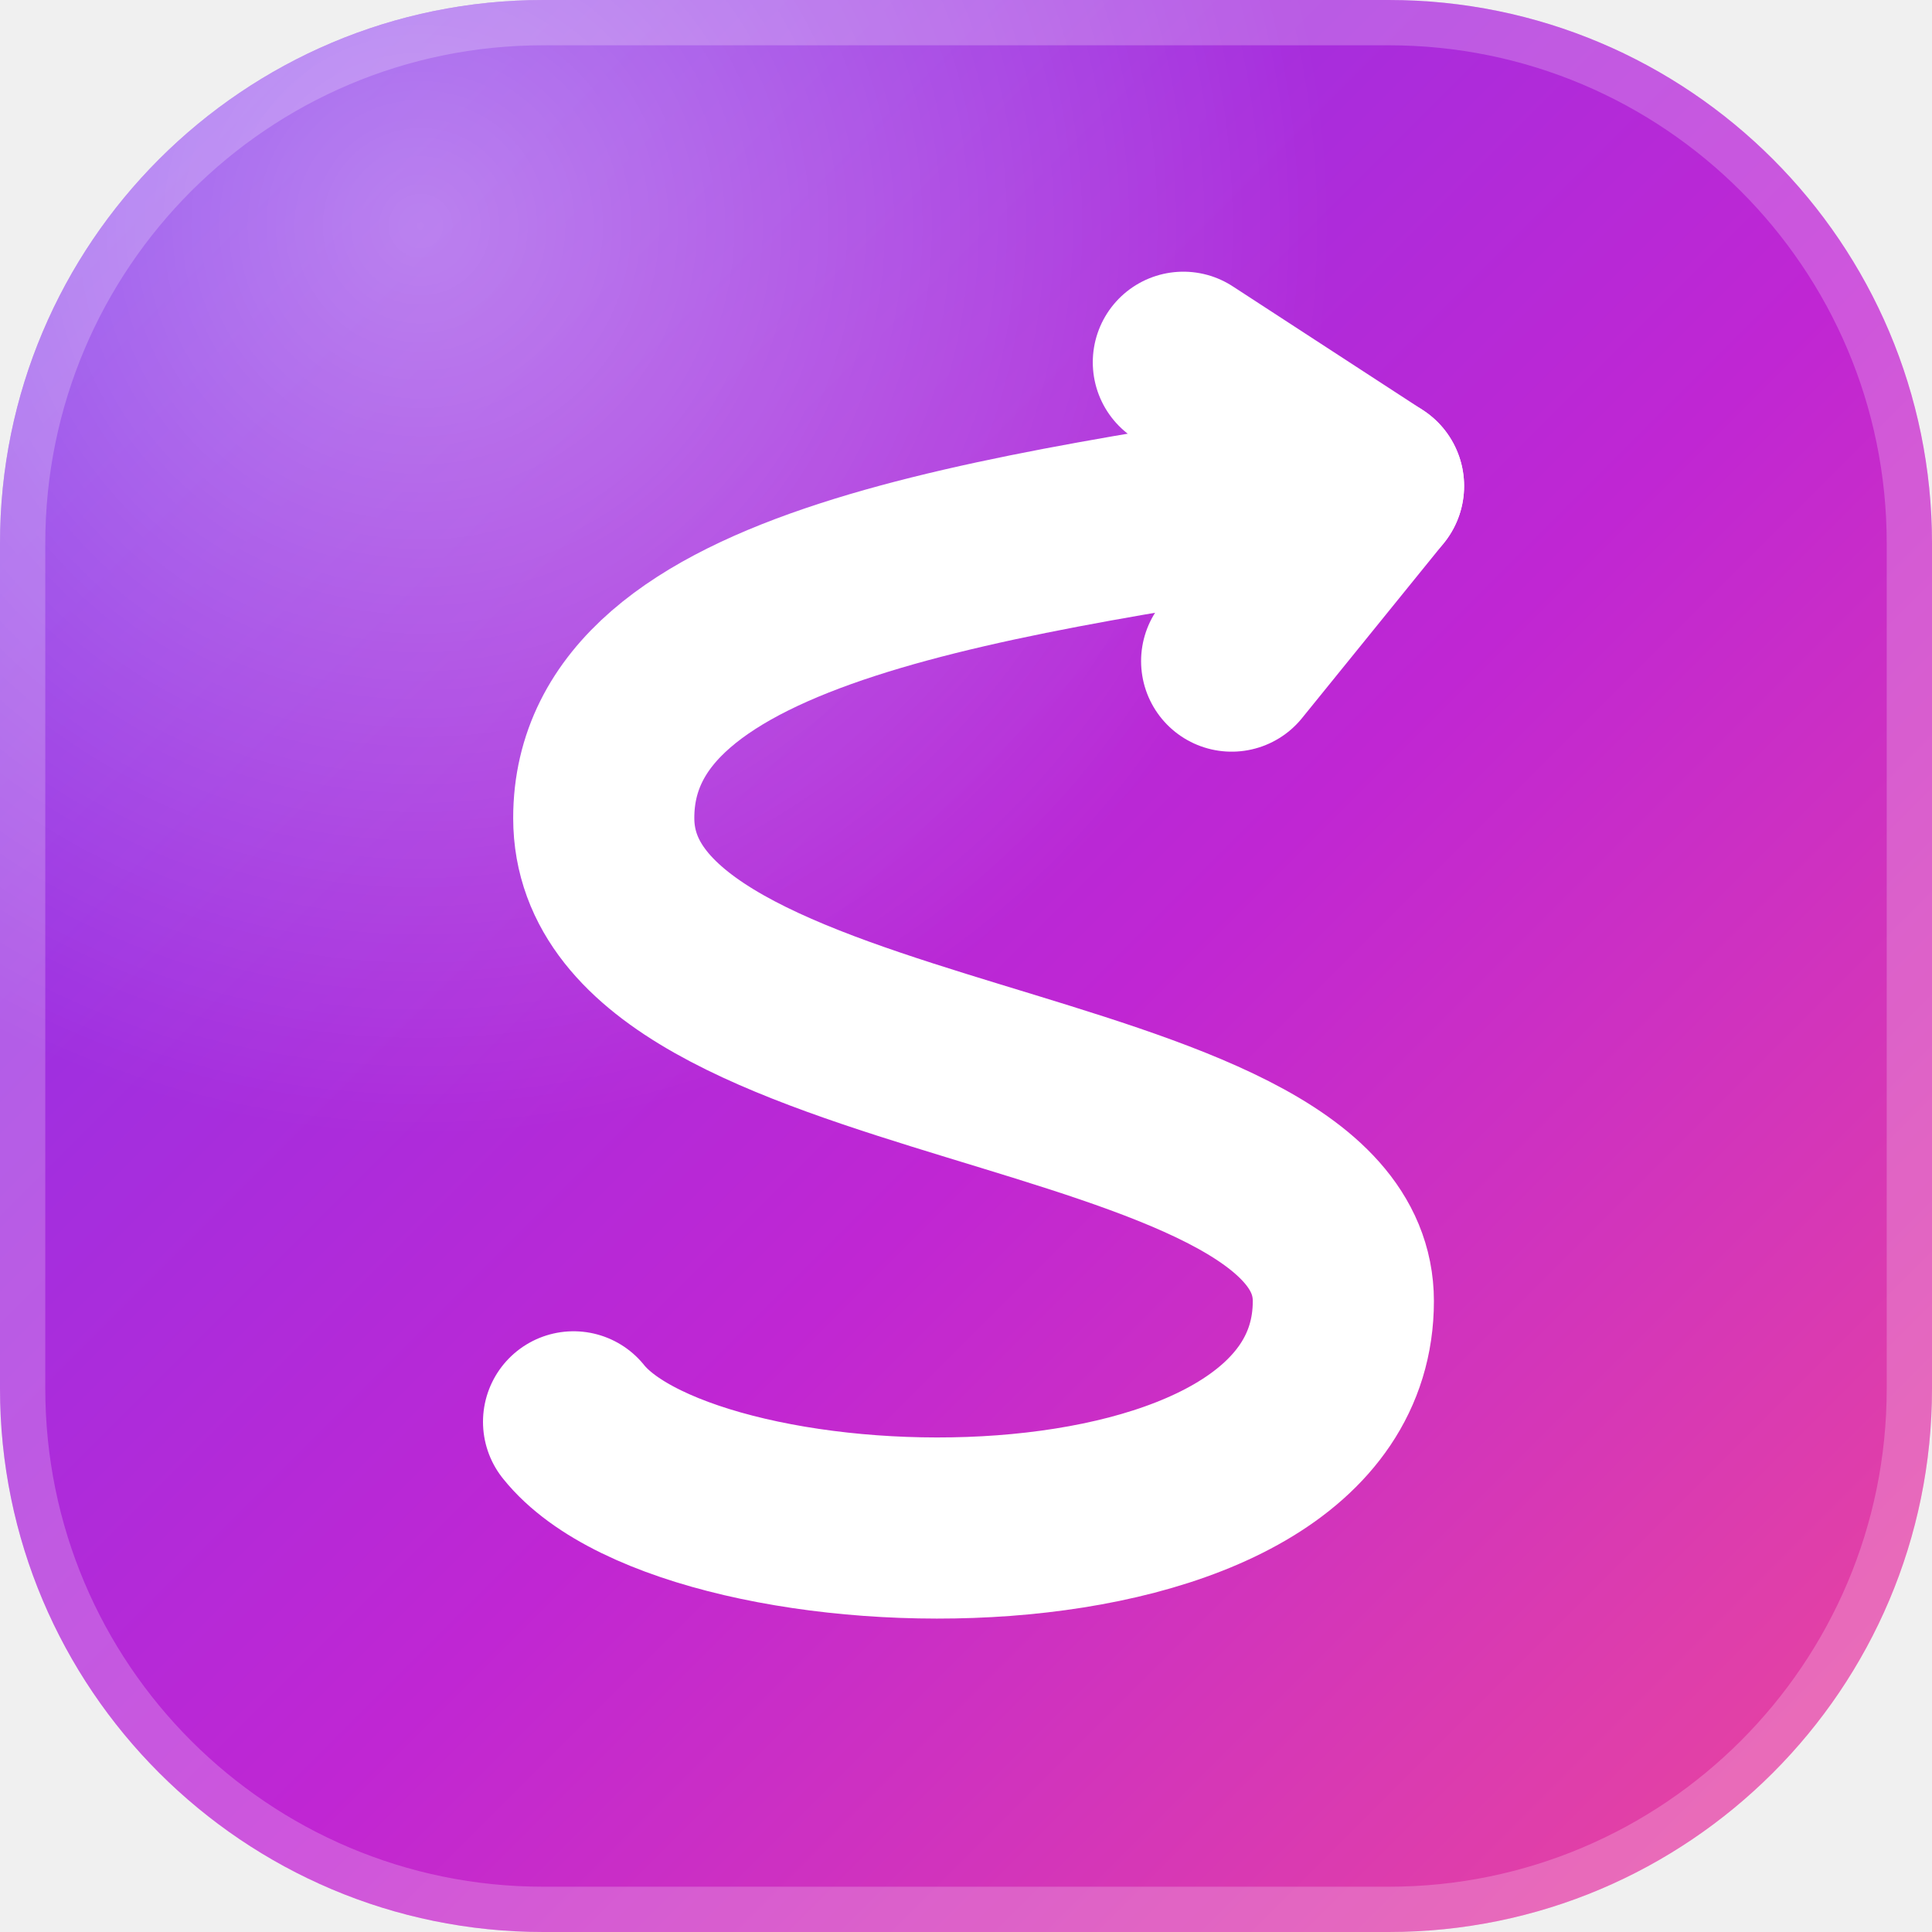
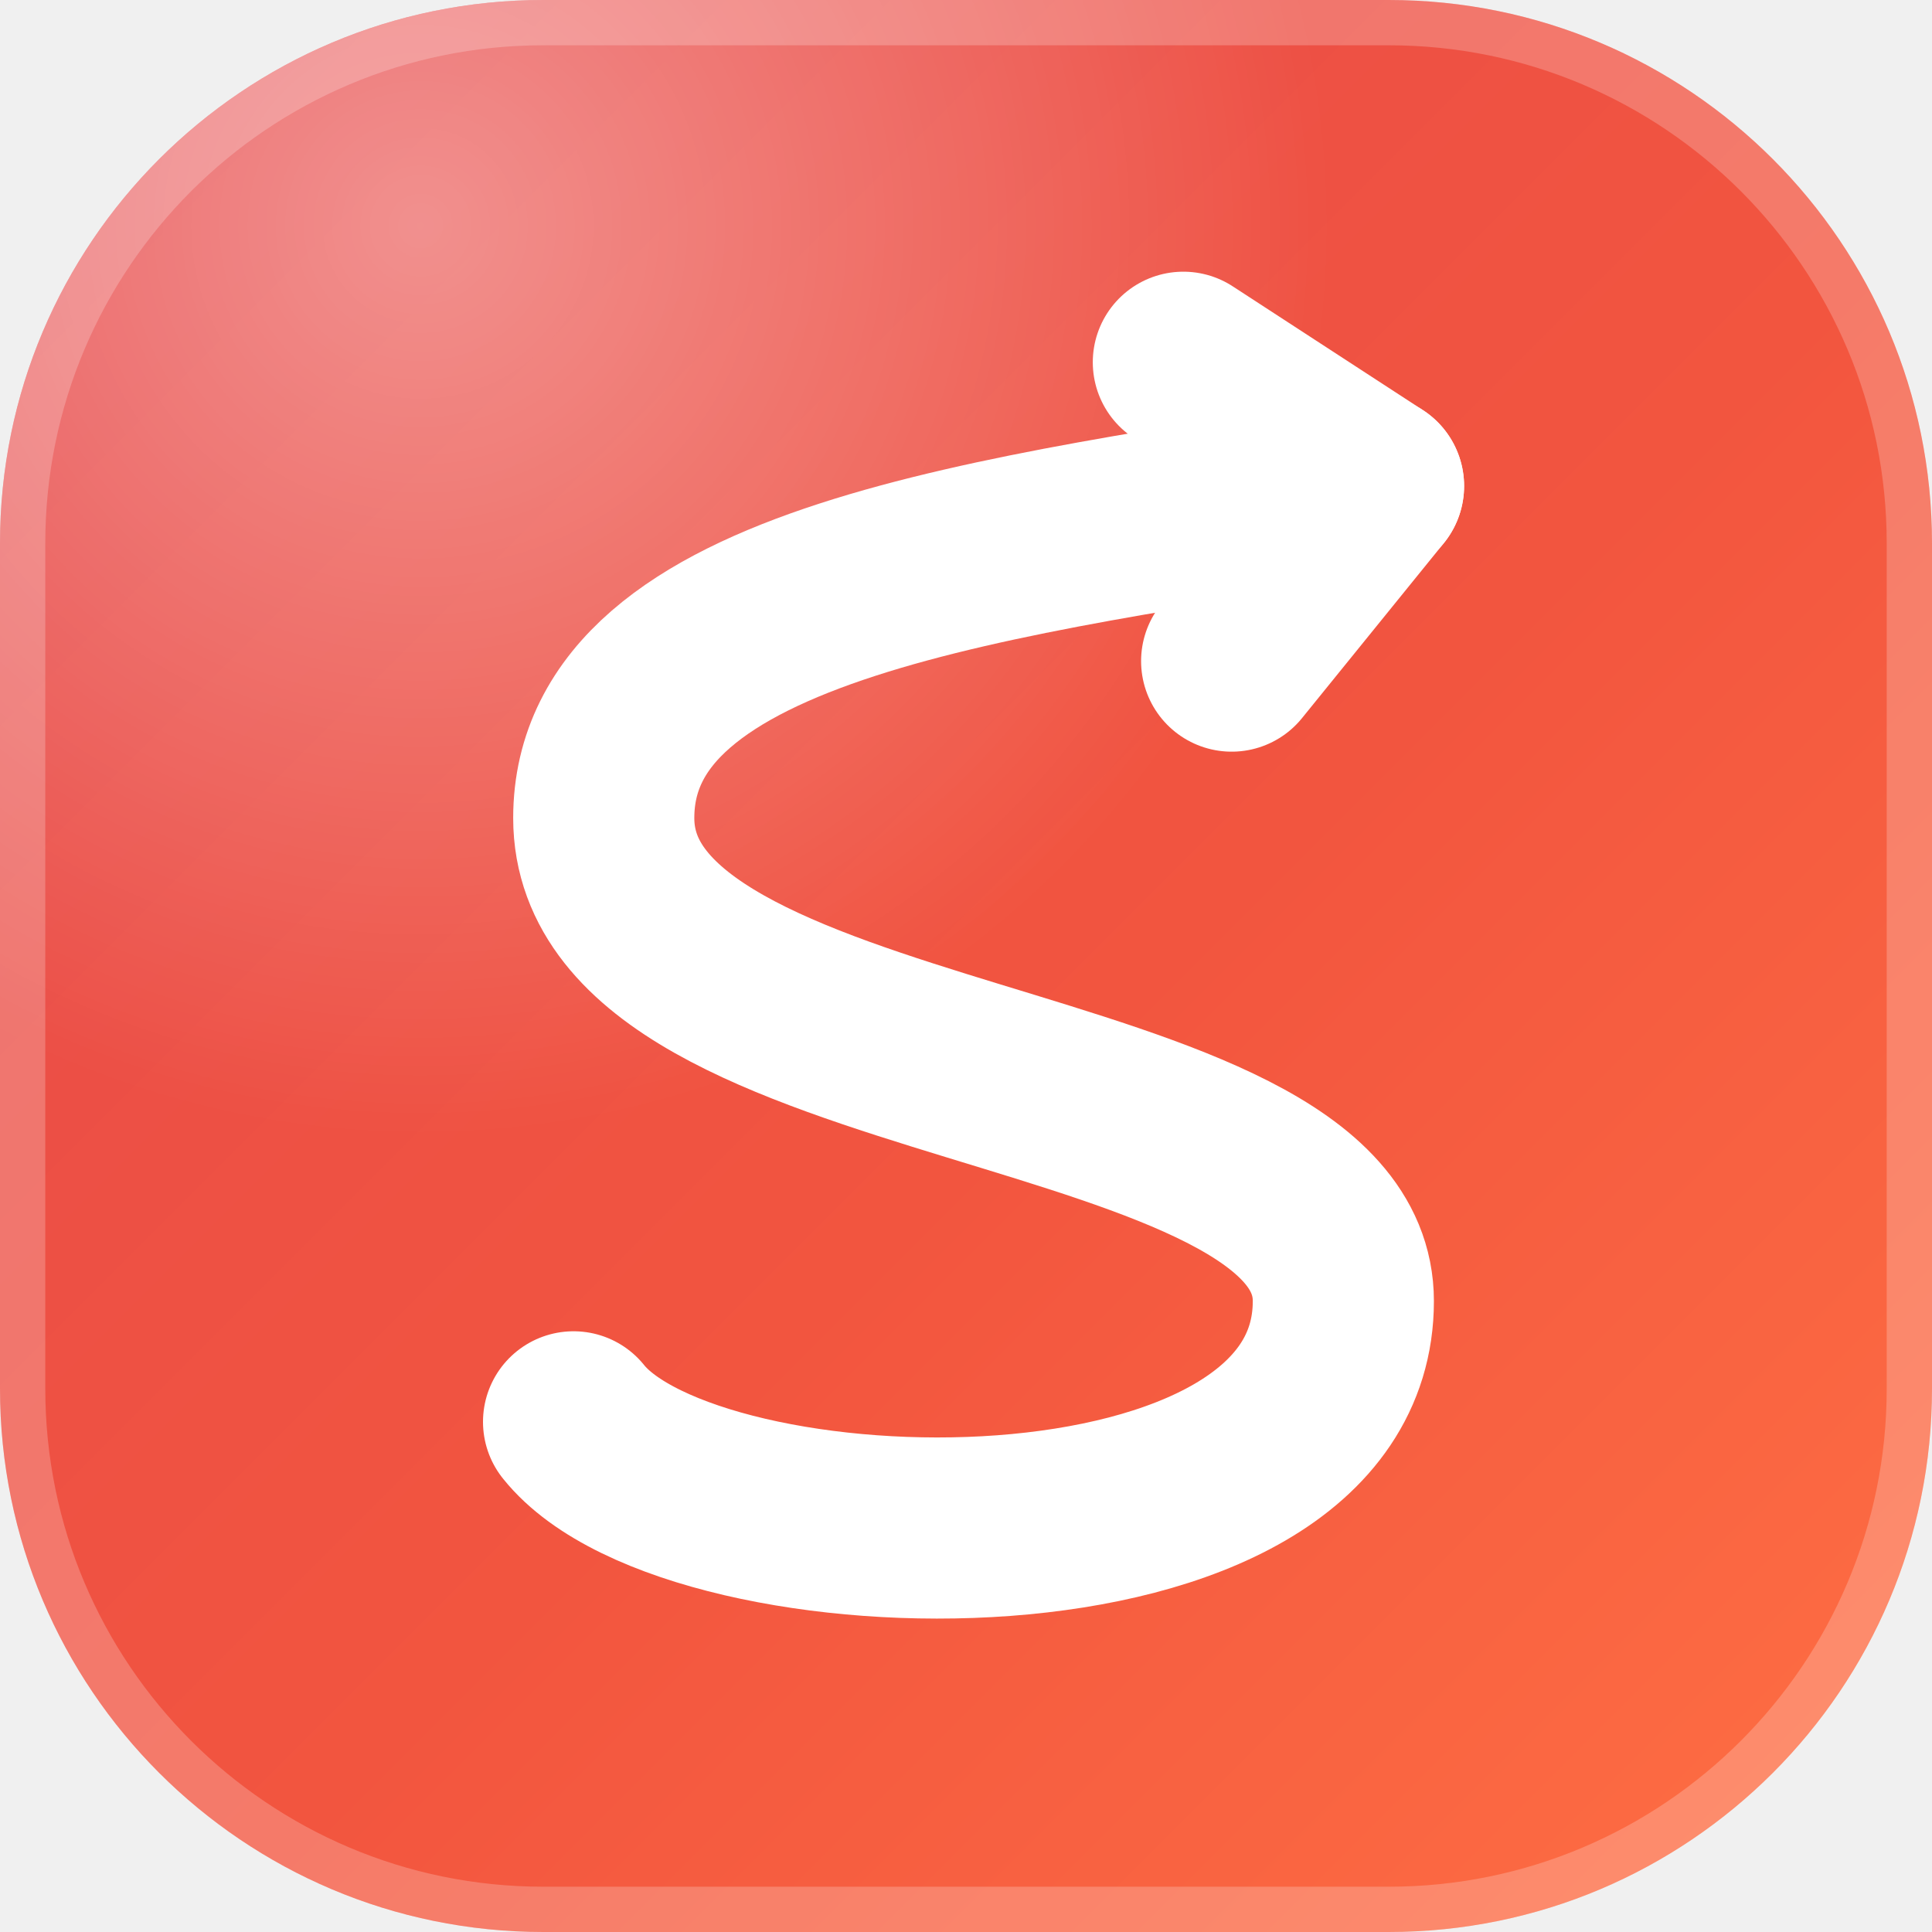
<svg xmlns="http://www.w3.org/2000/svg" viewBox="0 0 64 64">
  <defs>
    <linearGradient id="sk-bg" x1="0" y1="0" x2="1" y2="1">
-       <stop offset="0" stop-color="#7c3aed" />
-       <stop offset=".55" stop-color="#c026d3" />
-       <stop offset="1" stop-color="#ec4899" />
+       <stop offset="0" stop-color="#e5484d" />
+       <stop offset=".55" stop-color="#f2553f" />
+       <stop offset="1" stop-color="#ff7043" />
    </linearGradient>
    <radialGradient id="sk-hl" cx=".22" cy=".12" r=".85">
      <stop offset="0" stop-color="#fff" stop-opacity=".38" />
      <stop offset=".55" stop-color="#fff" stop-opacity="0" />
    </radialGradient>
  </defs>
  <rect width="64" height="64" rx="18" fill="url(#sk-bg)" />
  <rect width="64" height="64" rx="18" fill="url(#sk-hl)" />
  <rect x=".75" y=".75" width="62.5" height="62.5" rx="17.25" fill="none" stroke="#fff" stroke-opacity=".22" stroke-width="1.5" />
  <g transform="translate(0 2.6)" fill="none" stroke="#fff" stroke-width="6" stroke-linecap="round" stroke-linejoin="round">
    <path d="M19 44.5C23 49.5 44.5 50 44.5 40.5C44.5 32.5 20 33.5 20 24.5C20 17 33 15.5 45.5 13.5" />
    <path d="M39.2 9.4 45.5 13.5 40.8 19.3" />
  </g>
</svg>
